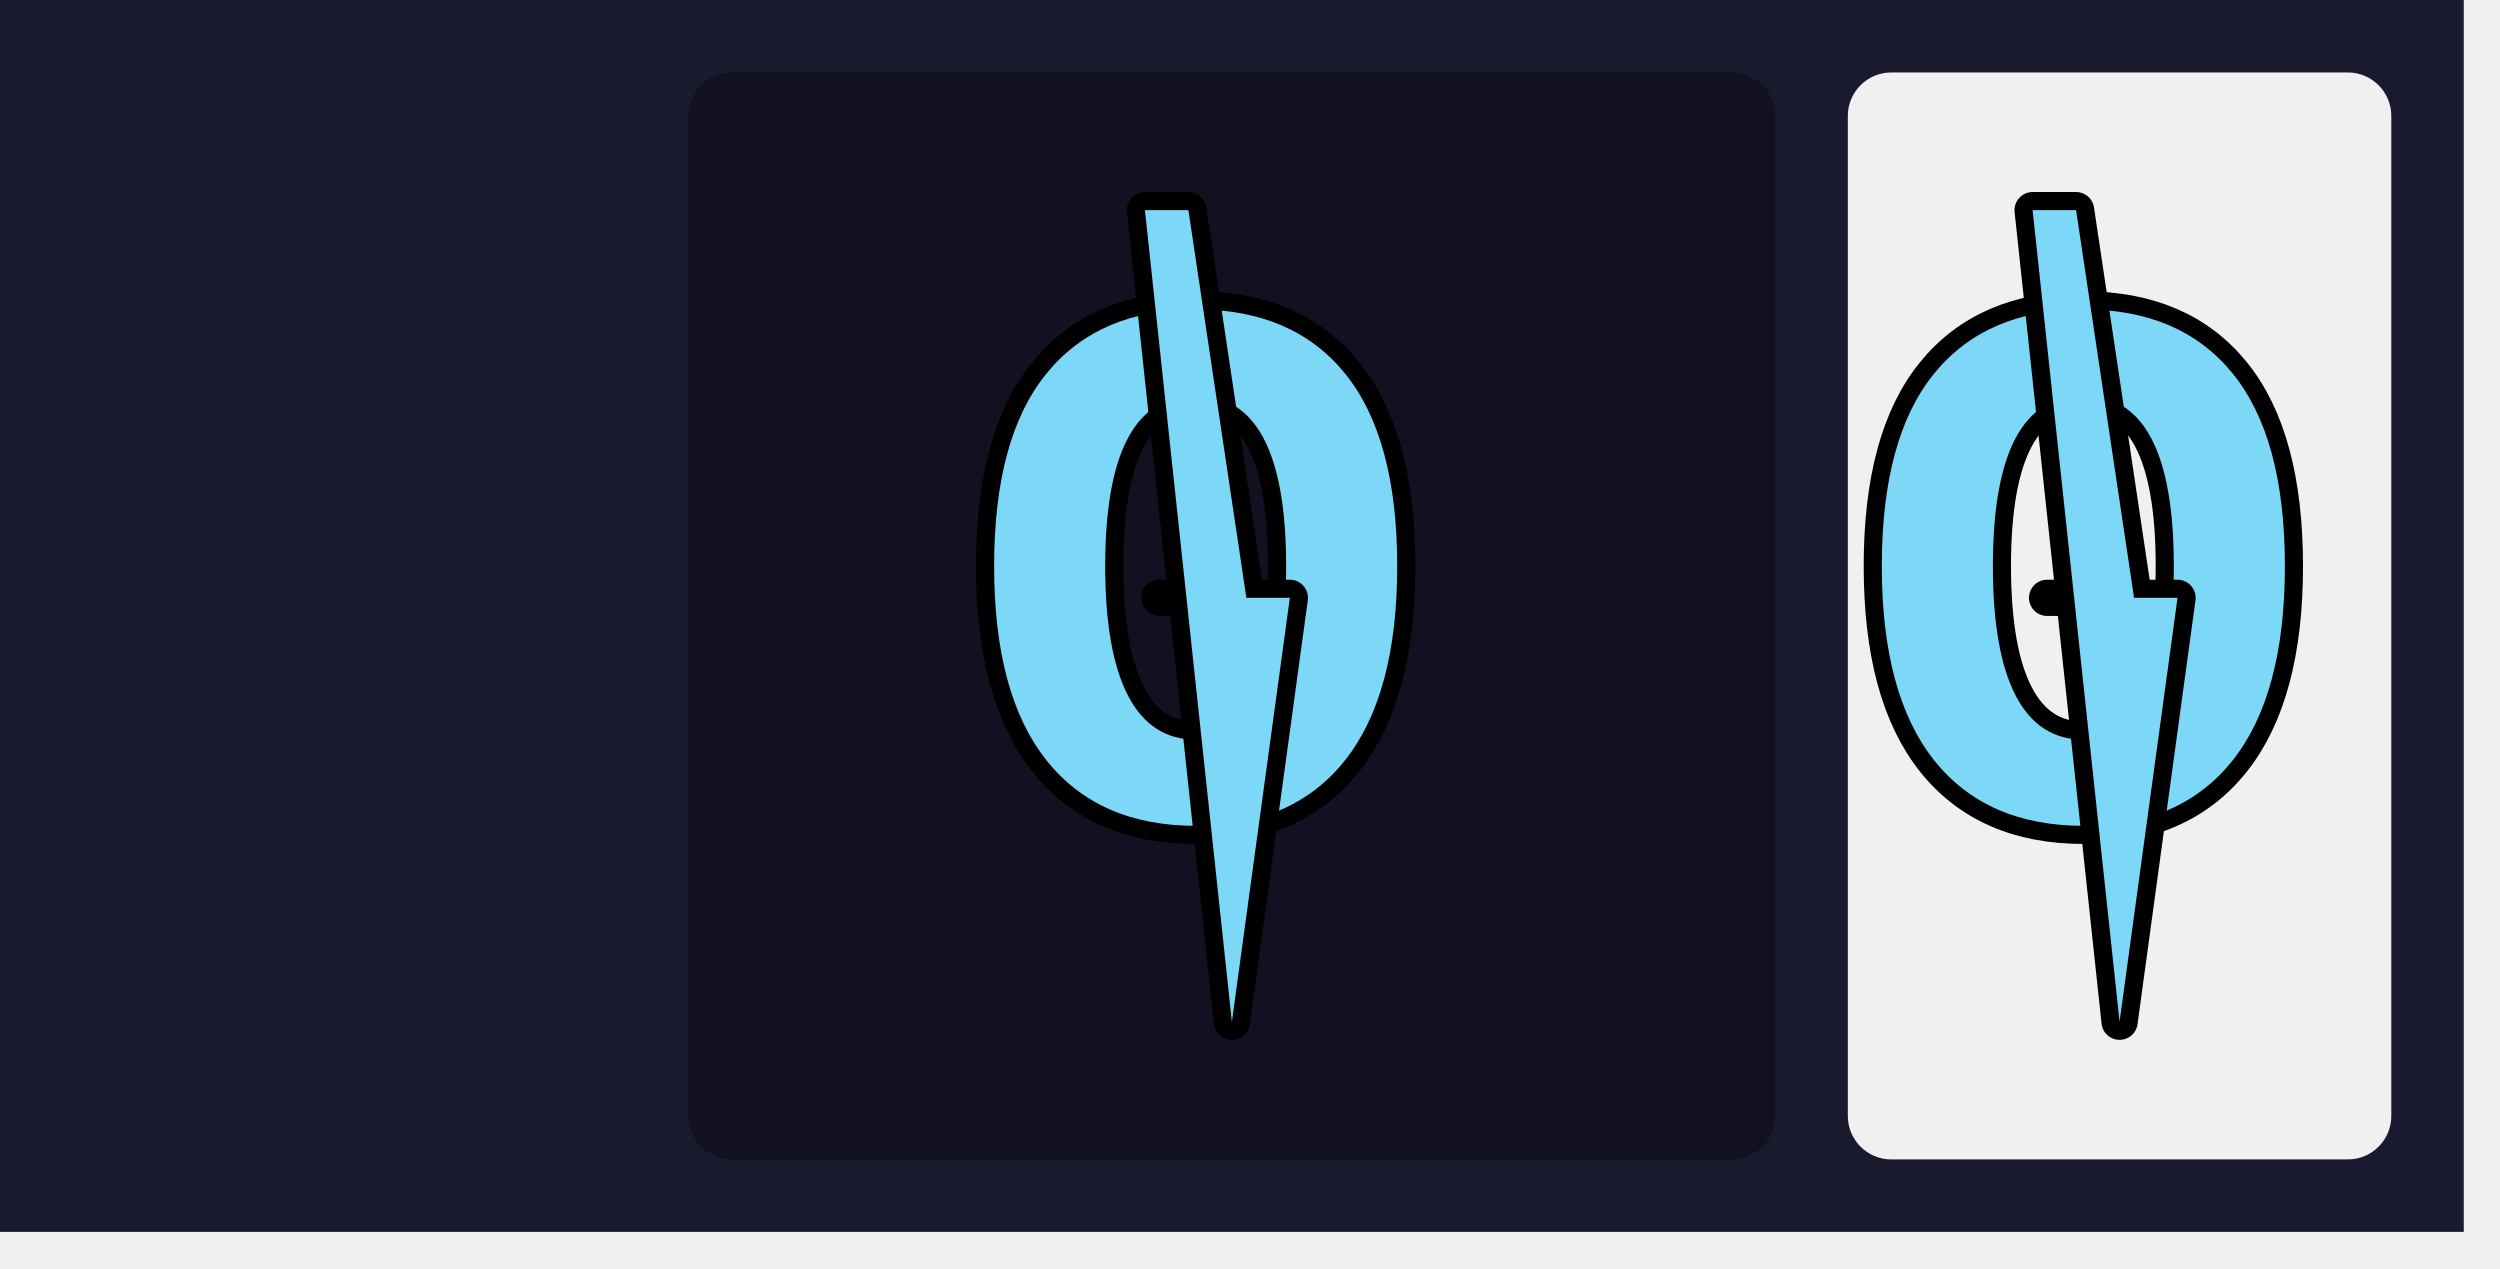
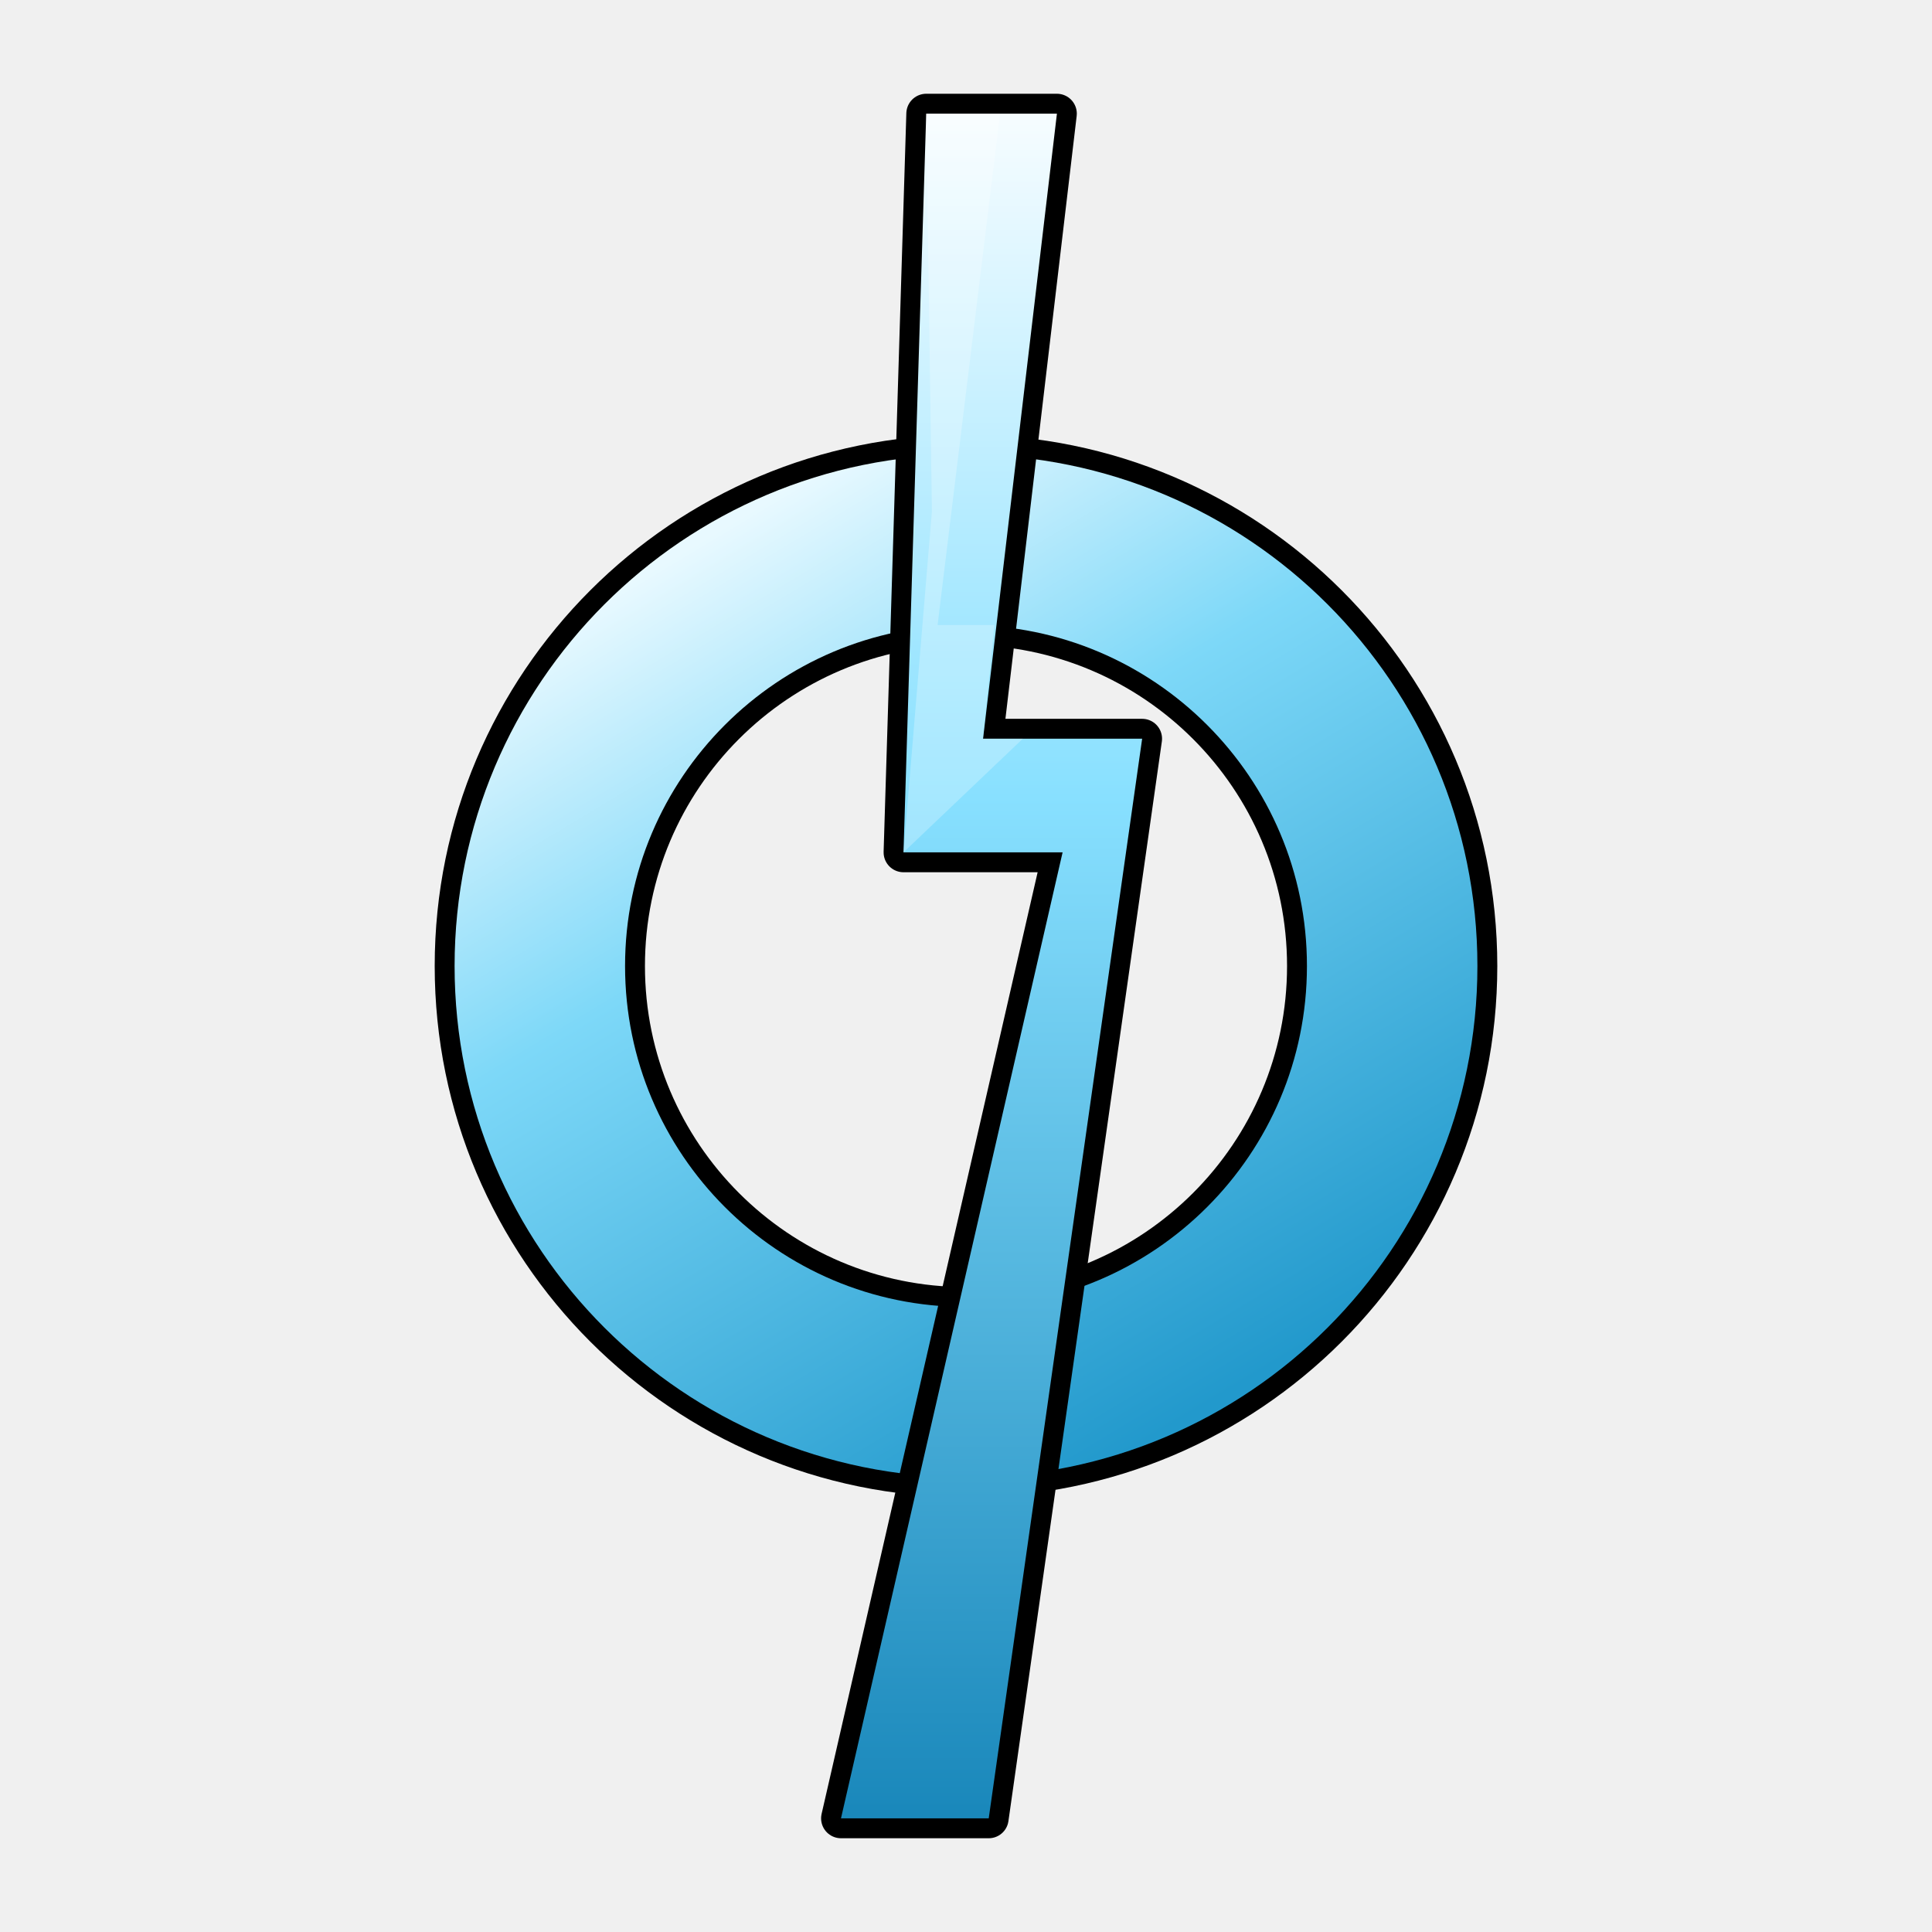
- <svg xmlns="http://www.w3.org/2000/svg" width="100%" viewBox="0 0 690 350" role="img" style="">
-   <rect x="0" y="0" width="680" height="340" fill="#1a1a2e" style="fill:rgb(26, 26, 46);stroke:none;color:rgb(255, 255, 255);stroke-width:1px;stroke-linecap:butt;stroke-linejoin:miter;opacity:1;font-family:&quot;Anthropic Sans&quot;, -apple-system, BlinkMacSystemFont, &quot;Segoe UI&quot;, sans-serif;font-size:16px;font-weight:400;text-anchor:start;dominant-baseline:auto" />
-   <rect x="190" y="20" width="300" height="300" rx="12" fill="#111122" style="fill:rgb(17, 17, 34);stroke:none;color:rgb(255, 255, 255);stroke-width:1px;stroke-linecap:butt;stroke-linejoin:miter;opacity:1;font-family:&quot;Anthropic Sans&quot;, -apple-system, BlinkMacSystemFont, &quot;Segoe UI&quot;, sans-serif;font-size:16px;font-weight:400;text-anchor:start;dominant-baseline:auto" />
-   <rect x="510" y="20" width="150" height="300" rx="12" fill="#f0f0f0" style="fill:rgb(240, 240, 240);stroke:none;color:rgb(255, 255, 255);stroke-width:1px;stroke-linecap:butt;stroke-linejoin:miter;opacity:1;font-family:&quot;Anthropic Sans&quot;, -apple-system, BlinkMacSystemFont, &quot;Segoe UI&quot;, sans-serif;font-size:16px;font-weight:400;text-anchor:start;dominant-baseline:auto" />
-   <g transform="translate(330,170)" style="fill:rgb(0, 0, 0);stroke:none;color:rgb(255, 255, 255);stroke-width:1px;stroke-linecap:butt;stroke-linejoin:miter;opacity:1;font-family:&quot;Anthropic Sans&quot;, -apple-system, BlinkMacSystemFont, &quot;Segoe UI&quot;, sans-serif;font-size:16px;font-weight:400;text-anchor:start;dominant-baseline:auto">
-     <text x="0" y="0" text-anchor="middle" dominant-baseline="central" font-family="'IBM Plex Mono', 'Courier New', monospace" font-size="210" font-weight="700" fill="#7dd8f8" stroke="#000" stroke-width="10" paint-order="stroke" style="fill:rgb(125, 216, 248);stroke:rgb(0, 0, 0);color:rgb(255, 255, 255);stroke-width:10px;stroke-linecap:butt;stroke-linejoin:miter;opacity:1;font-family:&quot;IBM Plex Mono&quot;, &quot;Courier New&quot;, monospace;font-size:210px;font-weight:700;text-anchor:middle;dominant-baseline:central">O</text>
-     <polygon points="-14,-112 -2,-112 14,-5 2,-5  -10,-5 26,-5 10,112" fill="#7dd8f8" stroke="#000" stroke-width="10" stroke-linejoin="round" paint-order="stroke" style="fill:rgb(125, 216, 248);stroke:rgb(0, 0, 0);color:rgb(255, 255, 255);stroke-width:10px;stroke-linecap:butt;stroke-linejoin:round;opacity:1;font-family:&quot;Anthropic Sans&quot;, -apple-system, BlinkMacSystemFont, &quot;Segoe UI&quot;, sans-serif;font-size:16px;font-weight:400;text-anchor:start;dominant-baseline:auto" />
-   </g>
-   <g transform="translate(575,170)" style="fill:rgb(0, 0, 0);stroke:none;color:rgb(255, 255, 255);stroke-width:1px;stroke-linecap:butt;stroke-linejoin:miter;opacity:1;font-family:&quot;Anthropic Sans&quot;, -apple-system, BlinkMacSystemFont, &quot;Segoe UI&quot;, sans-serif;font-size:16px;font-weight:400;text-anchor:start;dominant-baseline:auto">
-     <text x="0" y="0" text-anchor="middle" dominant-baseline="central" font-family="'IBM Plex Mono', 'Courier New', monospace" font-size="210" font-weight="700" fill="#7dd8f8" stroke="#000" stroke-width="10" paint-order="stroke" style="fill:rgb(125, 216, 248);stroke:rgb(0, 0, 0);color:rgb(255, 255, 255);stroke-width:10px;stroke-linecap:butt;stroke-linejoin:miter;opacity:1;font-family:&quot;IBM Plex Mono&quot;, &quot;Courier New&quot;, monospace;font-size:210px;font-weight:700;text-anchor:middle;dominant-baseline:central">O</text>
-     <polygon points="-14,-112 -2,-112 14,-5 2,-5  -10,-5 26,-5 10,112" fill="#7dd8f8" stroke="#000" stroke-width="10" stroke-linejoin="round" paint-order="stroke" style="fill:rgb(125, 216, 248);stroke:rgb(0, 0, 0);color:rgb(255, 255, 255);stroke-width:10px;stroke-linecap:butt;stroke-linejoin:round;opacity:1;font-family:&quot;Anthropic Sans&quot;, -apple-system, BlinkMacSystemFont, &quot;Segoe UI&quot;, sans-serif;font-size:16px;font-weight:400;text-anchor:start;dominant-baseline:auto" />
-   </g>
+ <svg xmlns="http://www.w3.org/2000/svg" width="100%" viewBox="0 0 680 680" role="img" style="">
+   <defs>
+     <linearGradient id="oGrad" x1="20%" y1="0%" x2="80%" y2="100%">
+       <stop offset="0%" stop-color="#e8f9ff" />
+       <stop offset="35%" stop-color="#7dd8f8" />
+       <stop offset="100%" stop-color="#2299cc" />
+     </linearGradient>
+     <linearGradient id="bGrad" x1="0%" y1="0%" x2="0%" y2="100%">
+       <stop offset="0%" stop-color="#f5fcff" />
+       <stop offset="40%" stop-color="#88e0ff" />
+       <stop offset="100%" stop-color="#1a88bb" />
+     </linearGradient>
+   </defs>
+   <circle cx="340" cy="340" r="182" fill="none" stroke="#000" stroke-width="10" style="fill:none;stroke:rgb(0, 0, 0);color:rgb(255, 255, 255);stroke-width:10px;stroke-linecap:butt;stroke-linejoin:miter;opacity:1;font-family:&quot;Anthropic Sans&quot;, -apple-system, BlinkMacSystemFont, &quot;Segoe UI&quot;, sans-serif;font-size:16px;font-weight:400;text-anchor:start;dominant-baseline:auto" />
+   <circle cx="340" cy="340" r="118" fill="none" stroke="#000" stroke-width="10" style="fill:none;stroke:rgb(0, 0, 0);color:rgb(255, 255, 255);stroke-width:10px;stroke-linecap:butt;stroke-linejoin:miter;opacity:1;font-family:&quot;Anthropic Sans&quot;, -apple-system, BlinkMacSystemFont, &quot;Segoe UI&quot;, sans-serif;font-size:16px;font-weight:400;text-anchor:start;dominant-baseline:auto" />
+   <circle cx="340" cy="340" r="150" fill="none" stroke="url(#oGrad)" stroke-width="60" style="fill:none;color:rgb(255, 255, 255);stroke-width:60px;stroke-linecap:butt;stroke-linejoin:miter;opacity:1;font-family:&quot;Anthropic Sans&quot;, -apple-system, BlinkMacSystemFont, &quot;Segoe UI&quot;, sans-serif;font-size:16px;font-weight:400;text-anchor:start;dominant-baseline:auto" />
+   <polygon points="326,40 372,40 346,260 402,260 348,640 296,640 374,300 318,300" fill="#000" stroke="#000" stroke-width="14" stroke-linejoin="round" style="fill:rgb(0, 0, 0);stroke:rgb(0, 0, 0);color:rgb(255, 255, 255);stroke-width:14px;stroke-linecap:butt;stroke-linejoin:round;opacity:1;font-family:&quot;Anthropic Sans&quot;, -apple-system, BlinkMacSystemFont, &quot;Segoe UI&quot;, sans-serif;font-size:16px;font-weight:400;text-anchor:start;dominant-baseline:auto" />
+   <polygon points="326,40 372,40 346,260 402,260 348,640 296,640 374,300 318,300" fill="url(#bGrad)" style="stroke:none;color:rgb(255, 255, 255);stroke-width:1px;stroke-linecap:butt;stroke-linejoin:miter;opacity:1;font-family:&quot;Anthropic Sans&quot;, -apple-system, BlinkMacSystemFont, &quot;Segoe UI&quot;, sans-serif;font-size:16px;font-weight:400;text-anchor:start;dominant-baseline:auto" />
+   <polygon points="326,40 352,40 330,220 350,220 346,260 360,260 318,300 328,180" fill="#fff" opacity="0.25" style="fill:rgb(255, 255, 255);stroke:none;color:rgb(255, 255, 255);stroke-width:1px;stroke-linecap:butt;stroke-linejoin:miter;opacity:0.25;font-family:&quot;Anthropic Sans&quot;, -apple-system, BlinkMacSystemFont, &quot;Segoe UI&quot;, sans-serif;font-size:16px;font-weight:400;text-anchor:start;dominant-baseline:auto" />
</svg>
